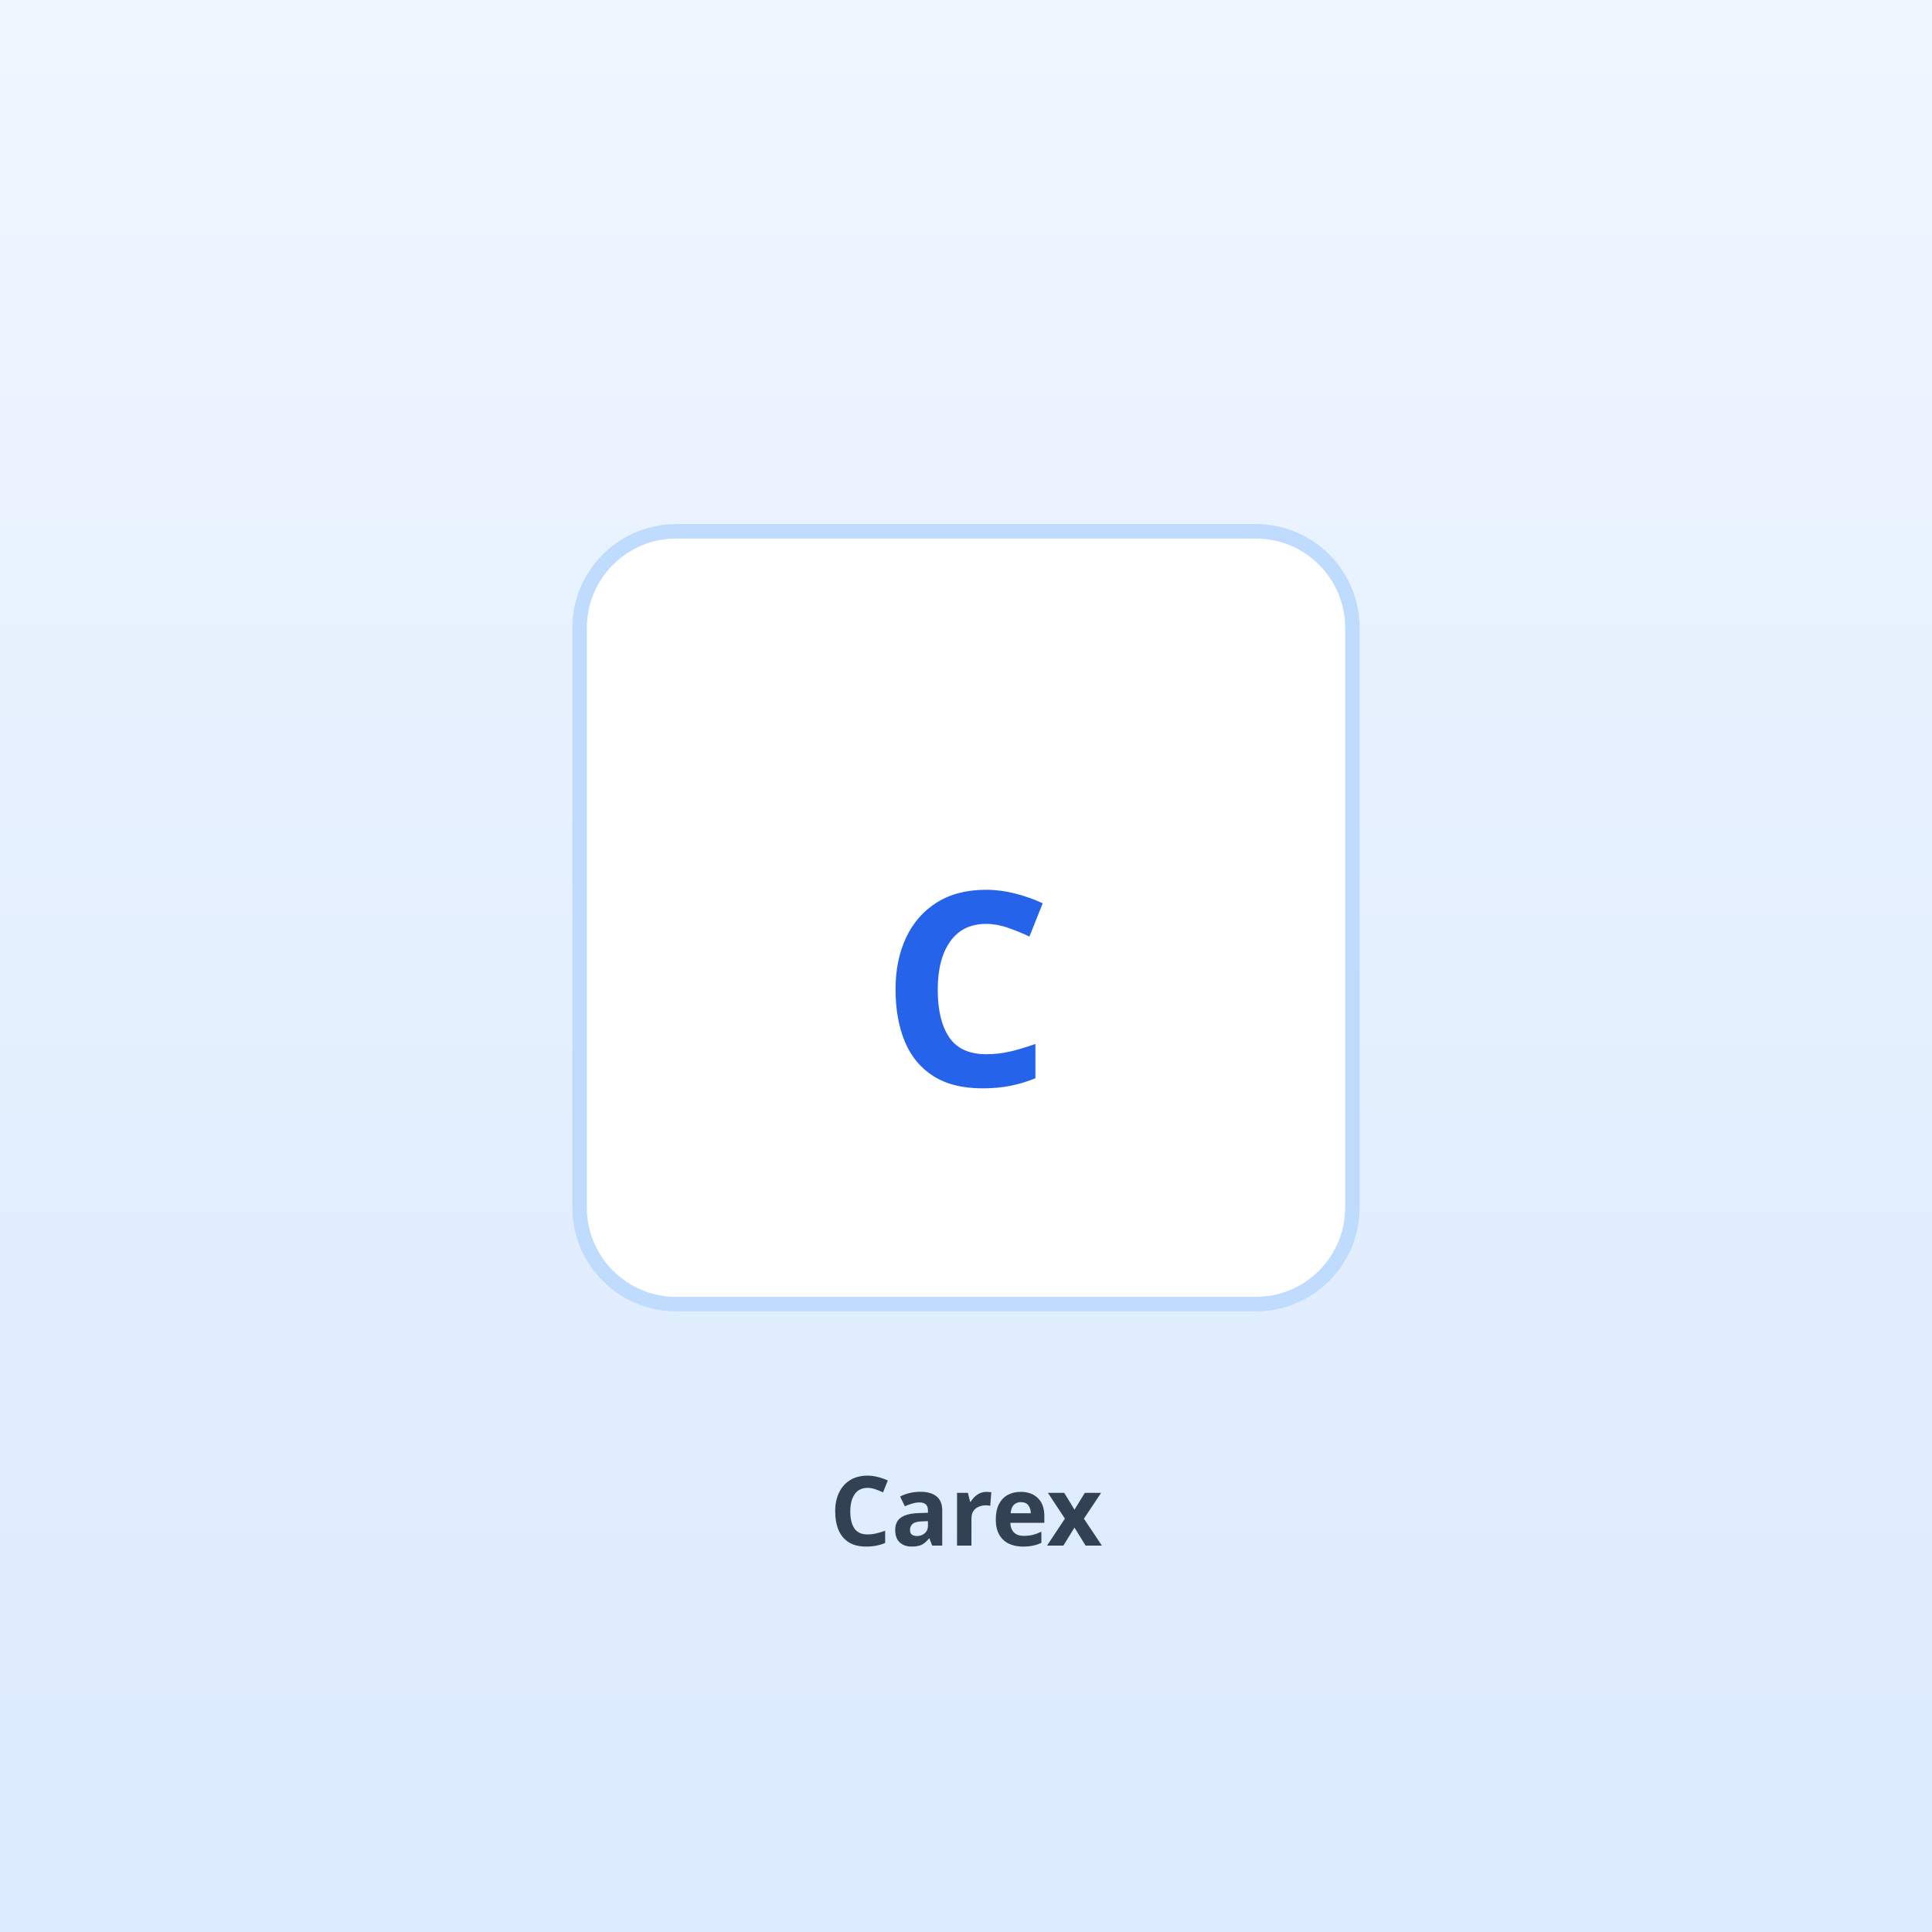
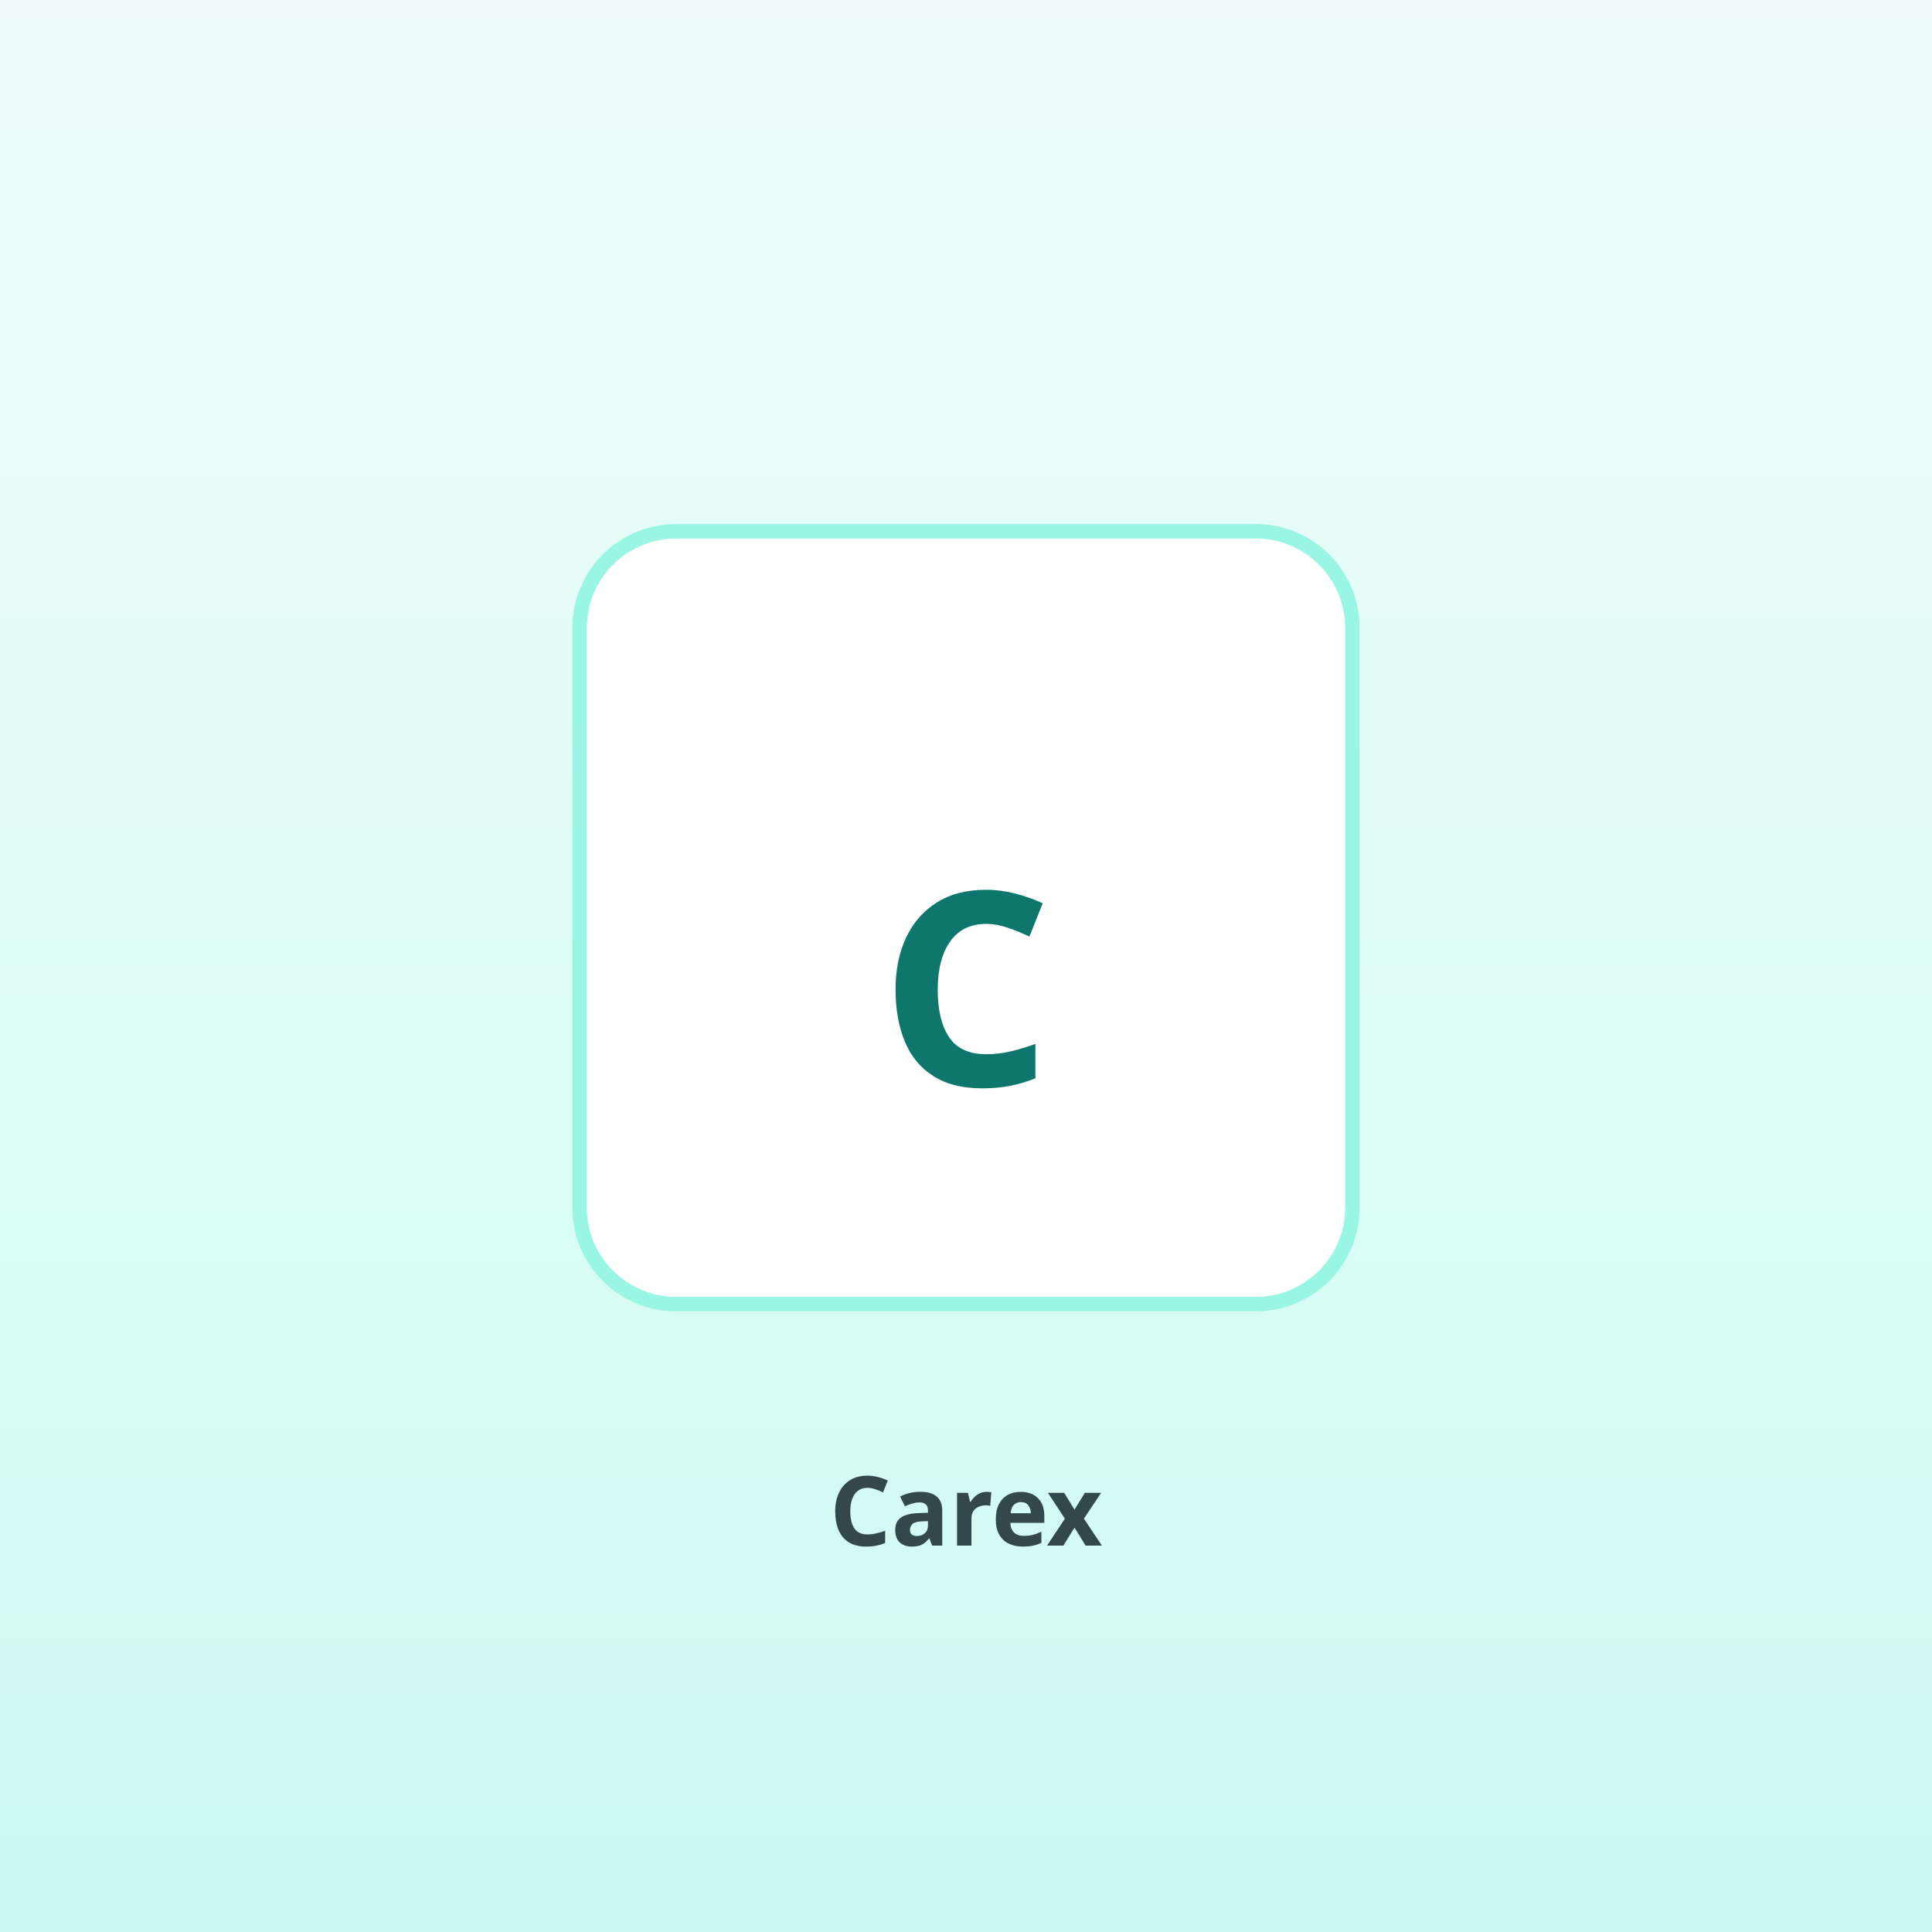
<svg xmlns="http://www.w3.org/2000/svg" width="400" height="400" viewBox="0 0 400 400" role="img" aria-label="Carex Classic Walnut Wood Cane">
  <defs>
    <linearGradient id="g" x1="0" y1="0" x2="0" y2="1">
-       <stop offset="0" stop-color="#eff6ff" />
-       <stop offset="1" stop-color="#dbeafe" />
+       <stop offset="0" stop-color="#f0fdfa" />
+       <stop offset="1" stop-color="#ccfbf1" />
    </linearGradient>
  </defs>
  <rect width="400" height="400" fill="url(#g)" />
-   <rect x="120" y="110" width="160" height="160" rx="20" fill="#fff" stroke="#bfdbfe" stroke-width="3" />
-   <text x="200" y="205" font-family="system-ui, sans-serif" font-size="56" font-weight="700" fill="#2563eb" text-anchor="middle" dominant-baseline="middle">C</text>
-   <text x="200" y="320" font-family="system-ui, sans-serif" font-size="20" font-weight="600" fill="#334155" text-anchor="middle">Carex</text>
+   <rect x="120" y="110" width="160" height="160" rx="20" fill="#fff" stroke="#99f6e4" stroke-width="3" />
+   <text x="200" y="205" font-family="system-ui, sans-serif" font-size="56" font-weight="700" fill="#0f766e" text-anchor="middle" dominant-baseline="middle">C</text>
+   <text x="200" y="320" font-family="system-ui, sans-serif" font-size="20" font-weight="600" fill="#33484a" text-anchor="middle">Carex</text>
</svg>
